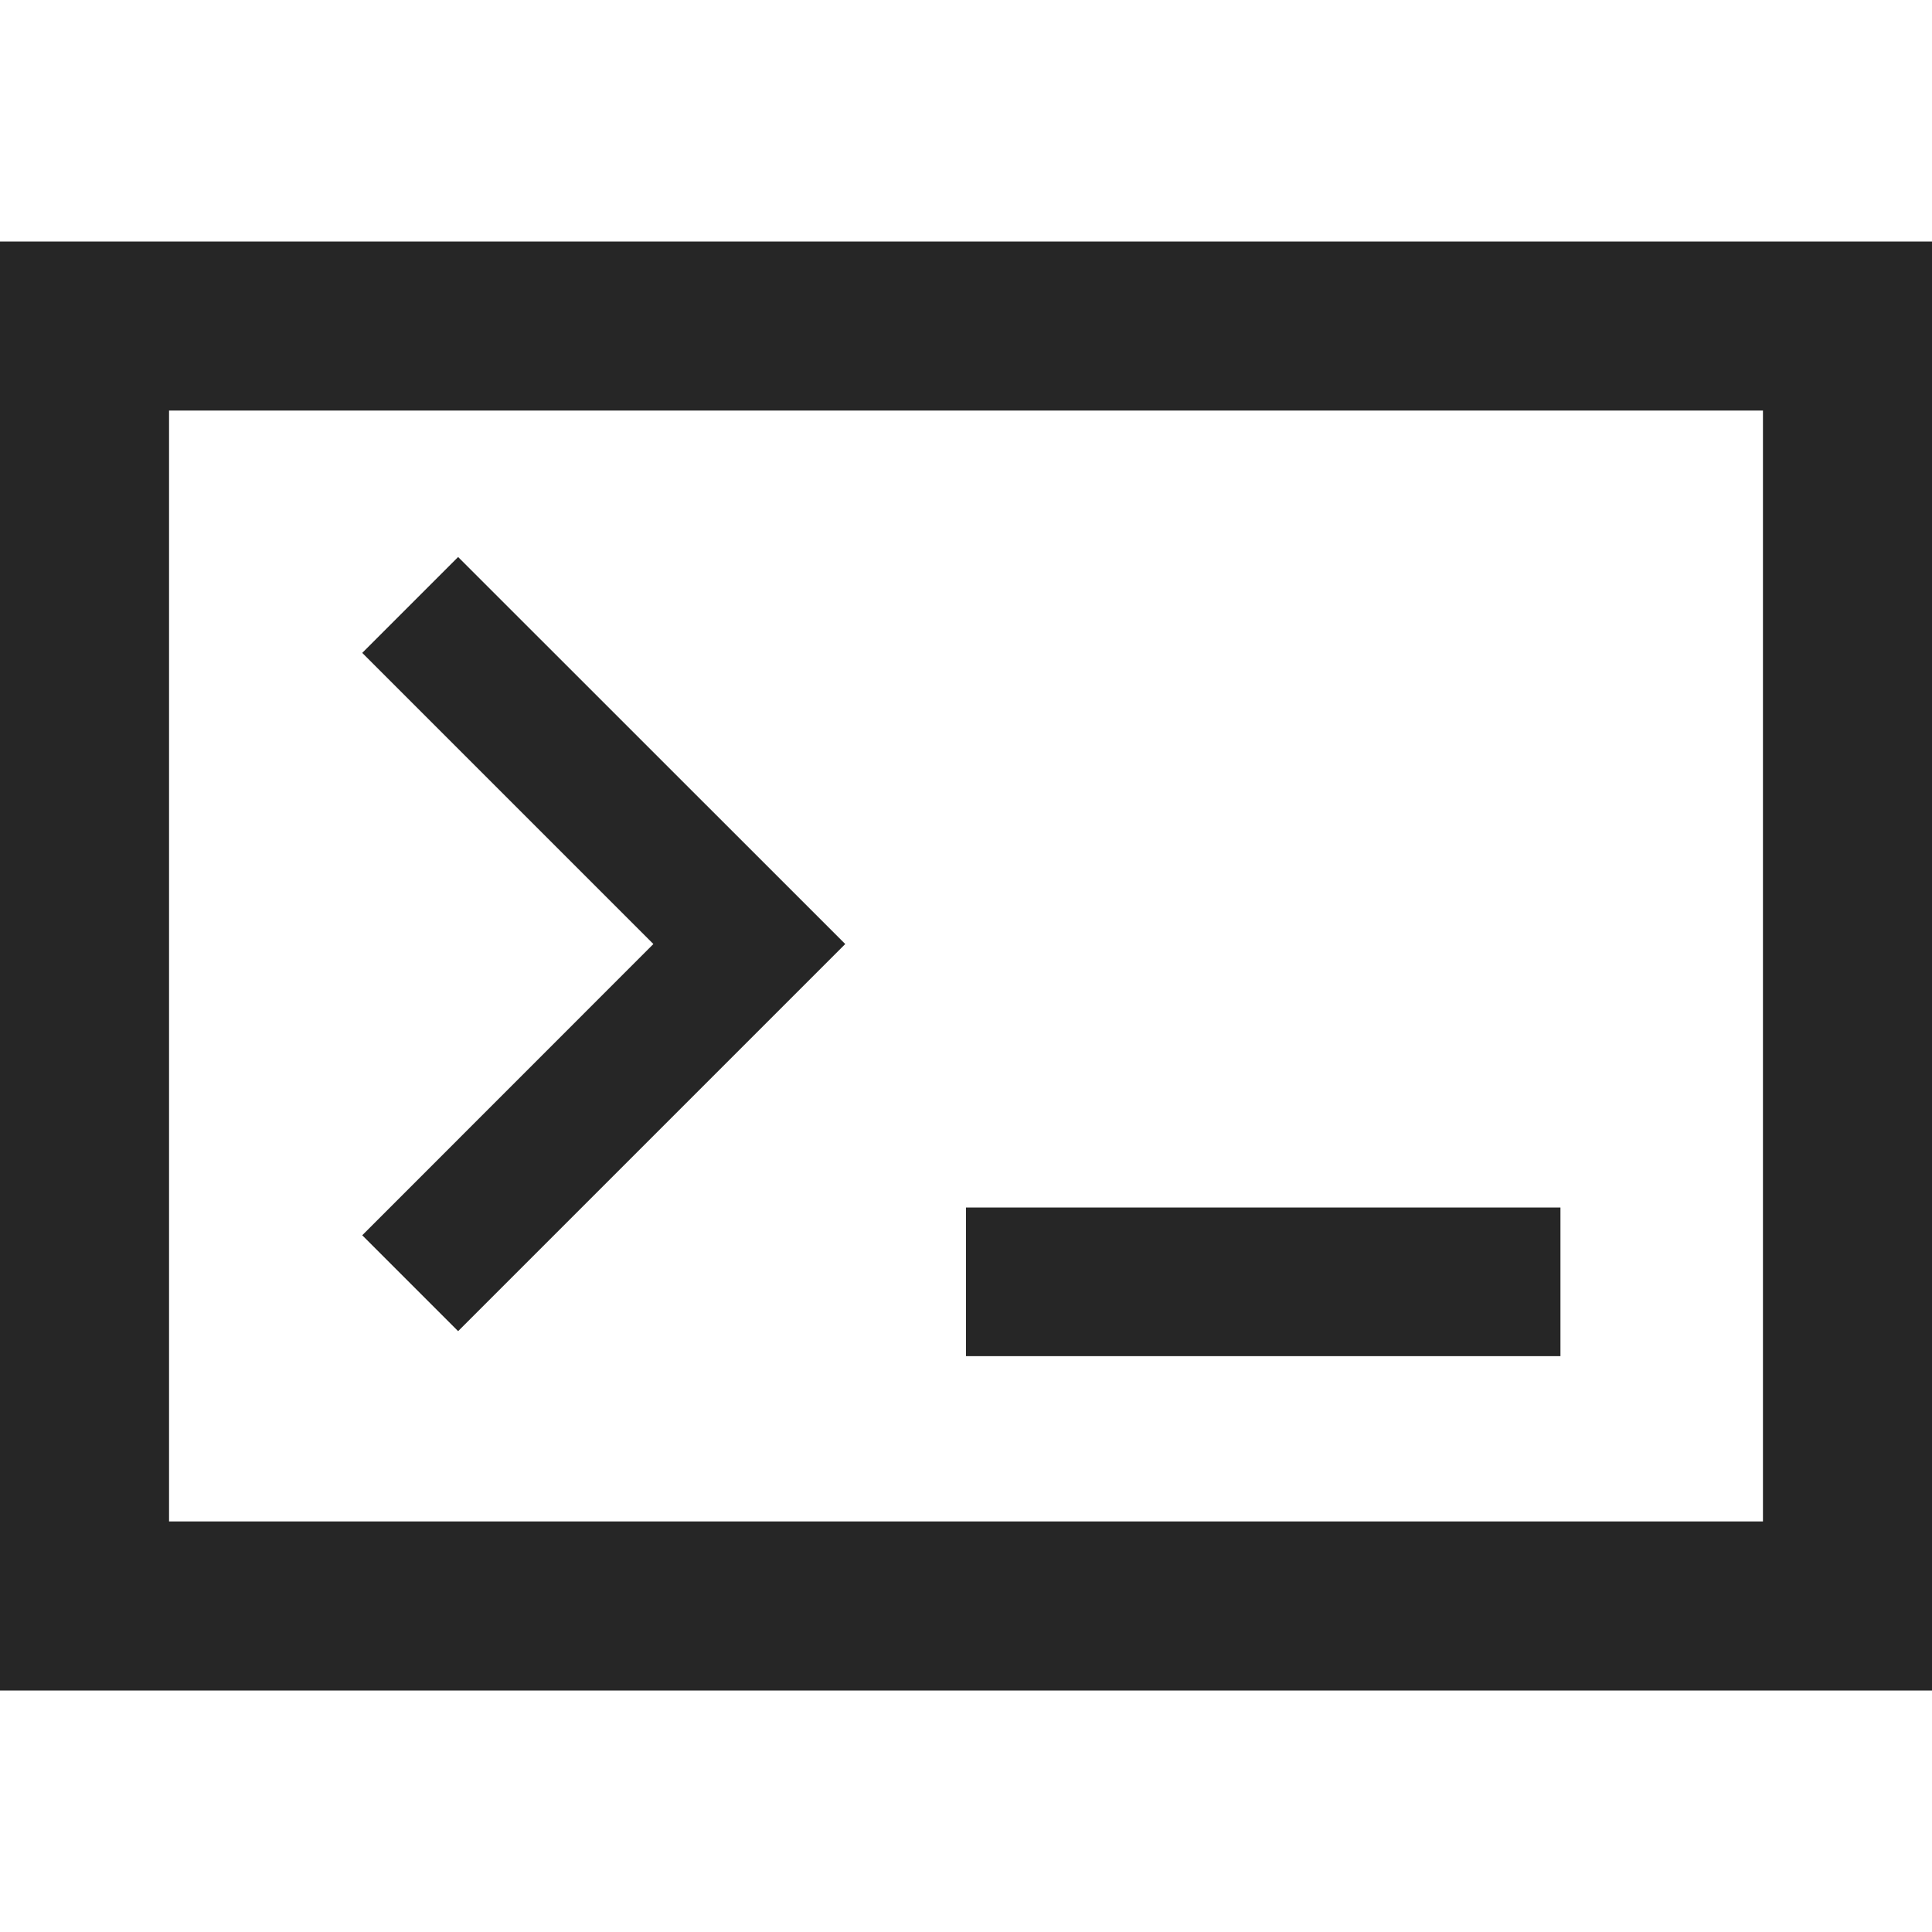
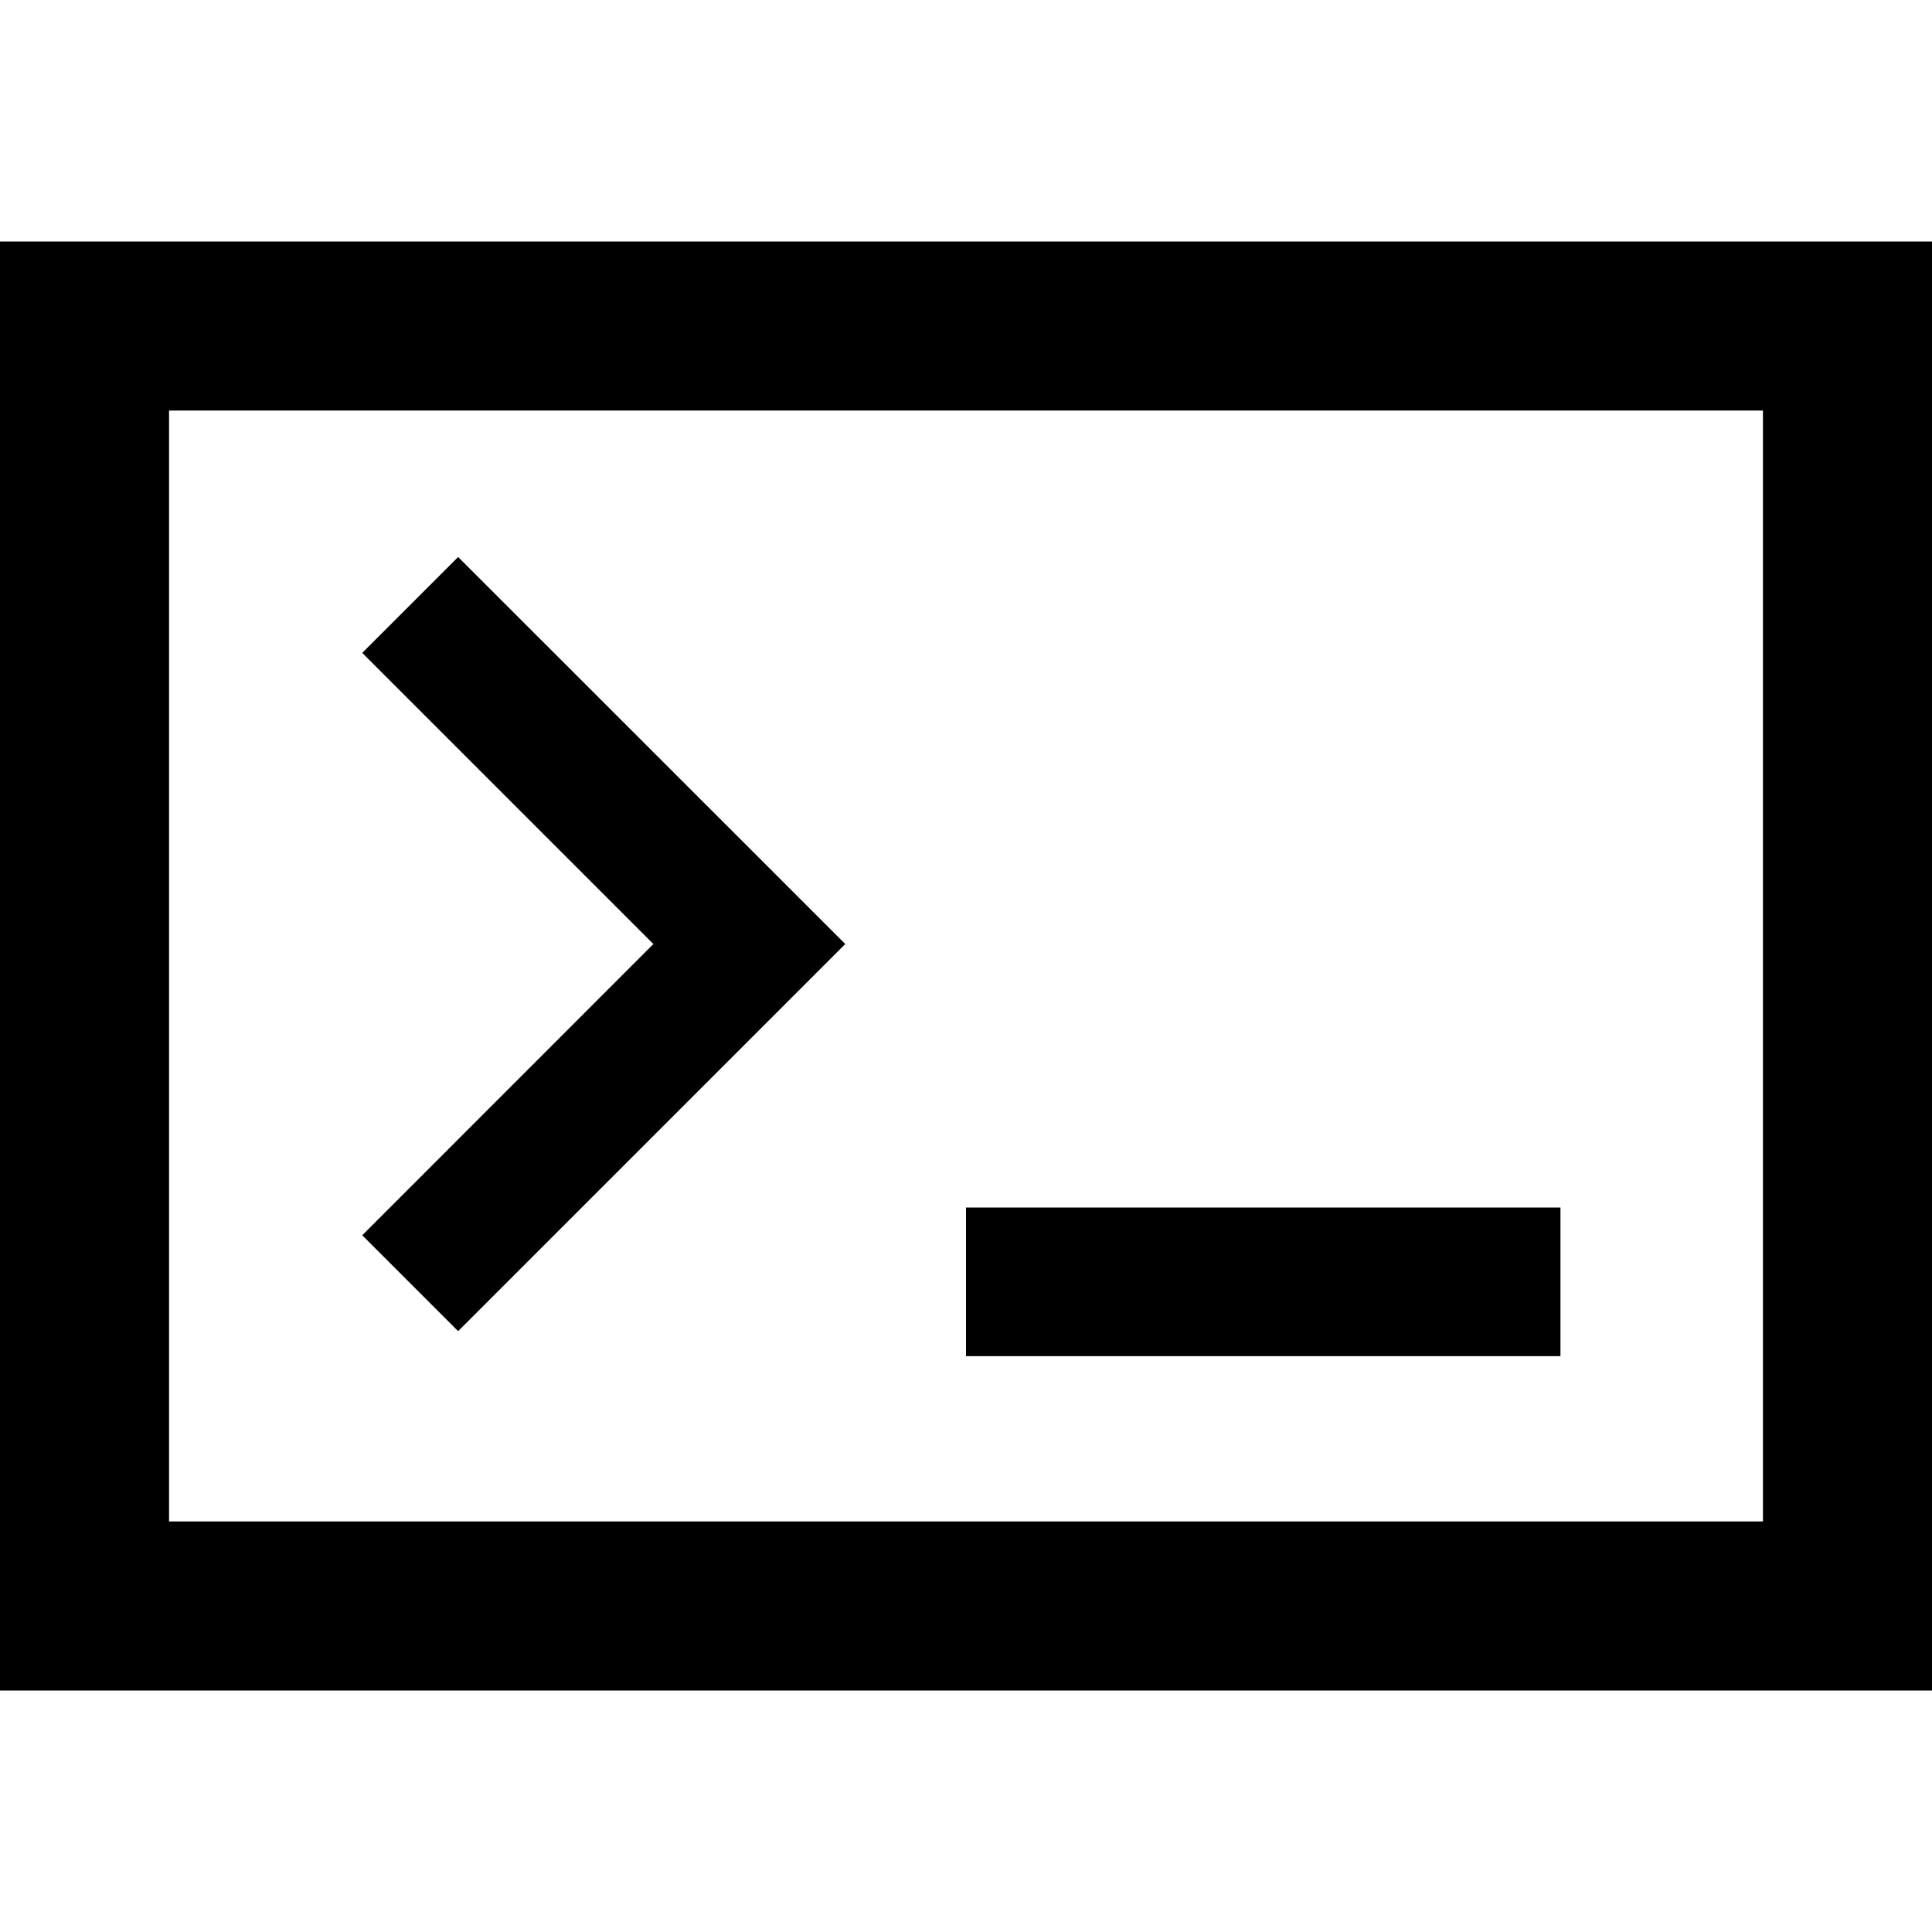
<svg xmlns="http://www.w3.org/2000/svg" t="1742050230991" class="icon" viewBox="0 0 1024 1024" version="1.1" p-id="13834" width="200" height="200">
-   <path d="M89.6 806.4h844.8V217.6H89.6v588.8zM0 128h1024v768H0V128z m242.816 577.536L192 654.72l154.304-154.368L192 346.048l50.816-50.816L448 500.352l-205.184 205.184z m584.32 13.248H512V640h315.072v78.72z" fill="#262626" p-id="13835" />
+   <path d="M89.6 806.4h844.8V217.6H89.6v588.8zM0 128h1024v768H0V128z m242.816 577.536L192 654.72l154.304-154.368L192 346.048l50.816-50.816L448 500.352l-205.184 205.184z m584.32 13.248H512V640h315.072v78.72z" p-id="13835" />
</svg>
